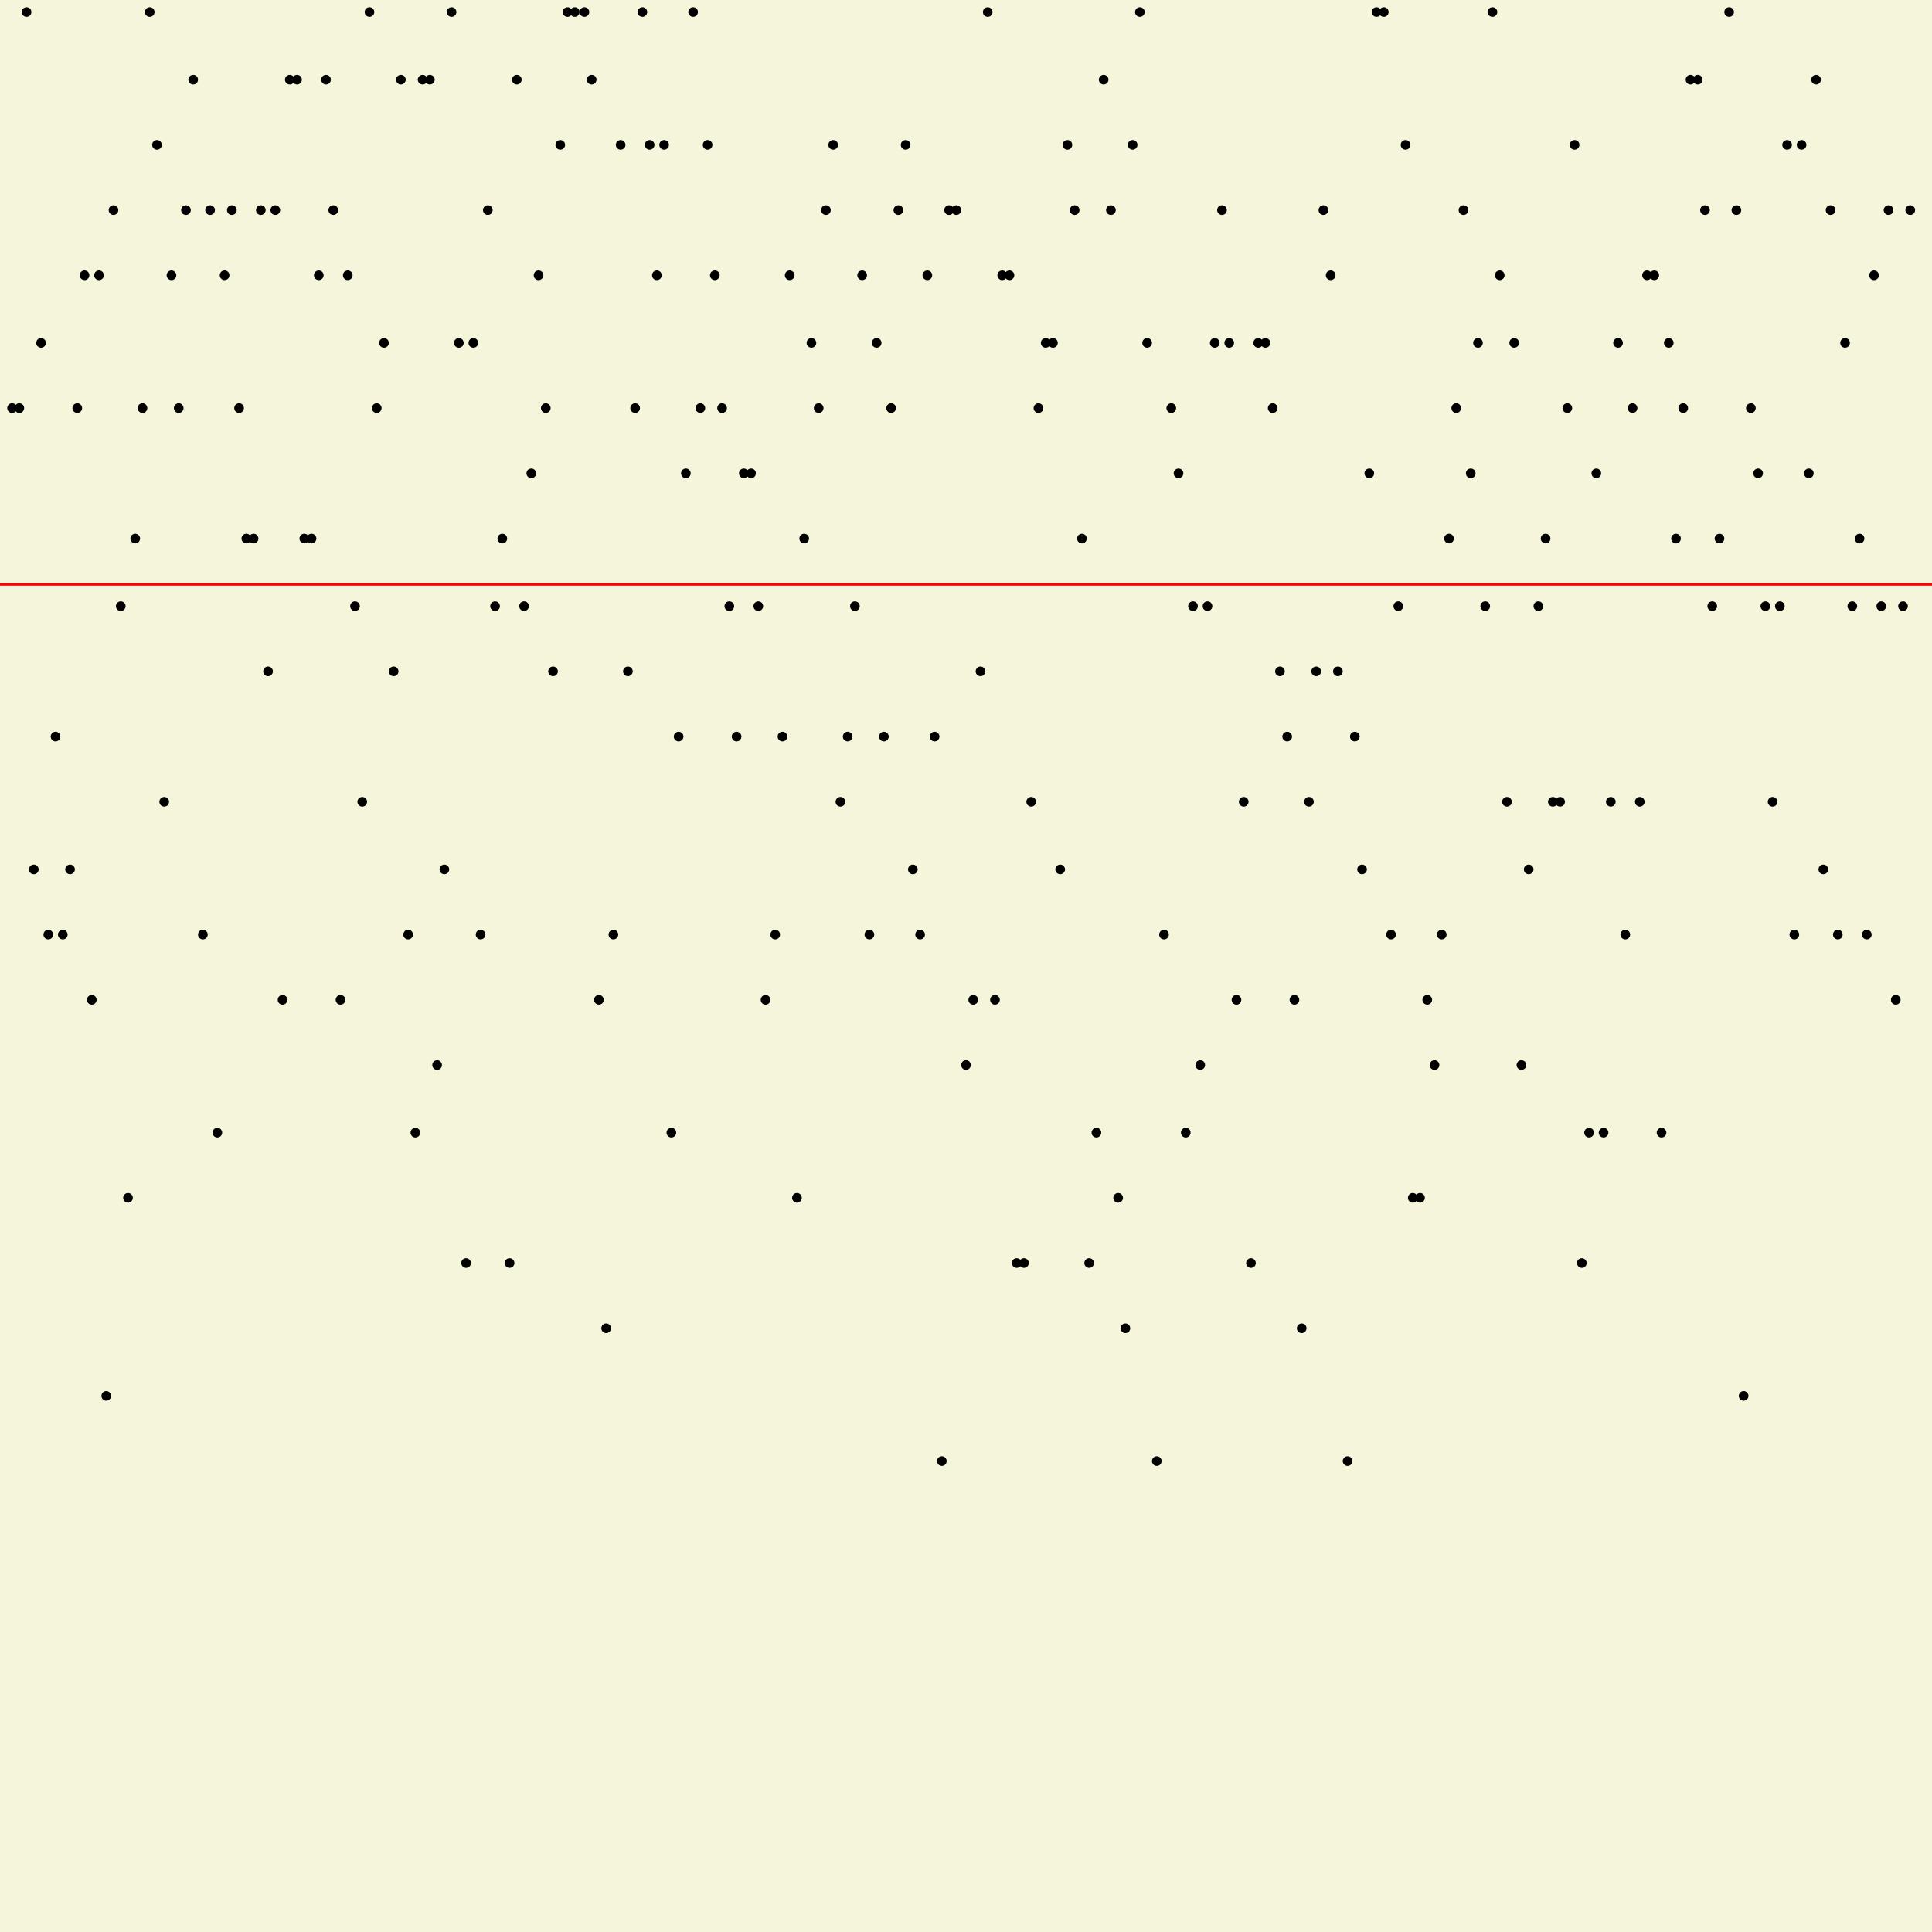
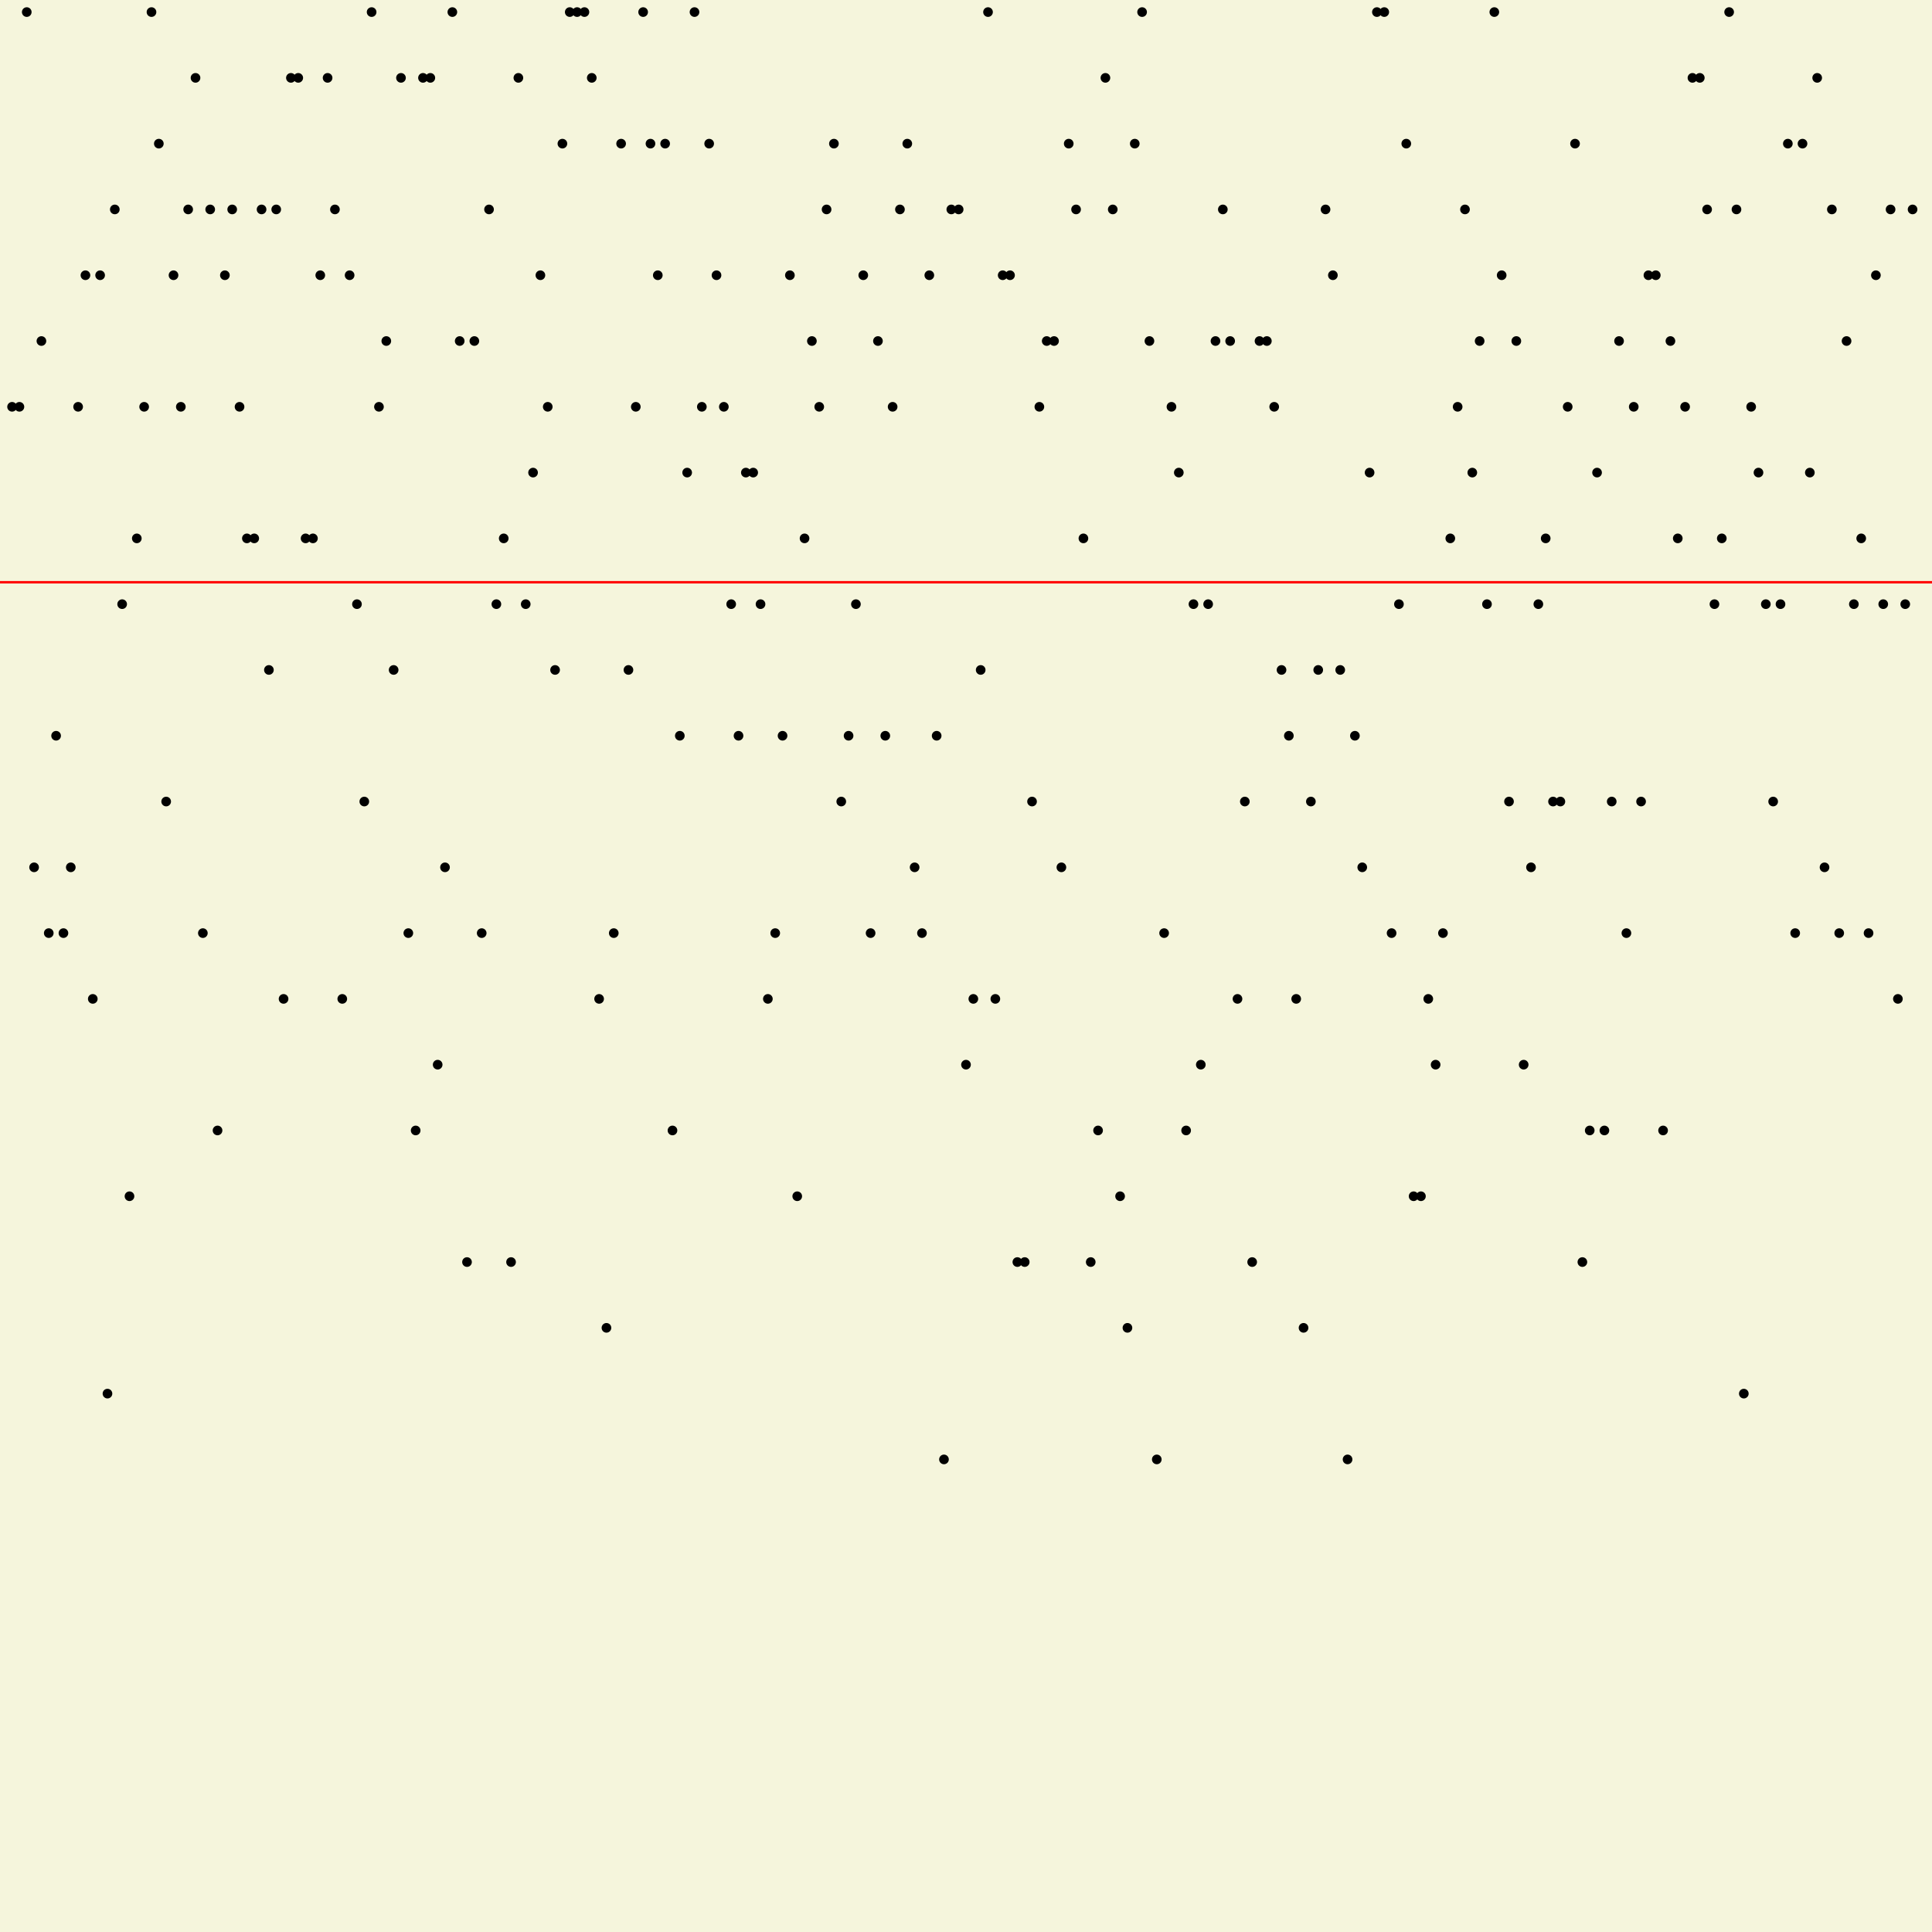
- <svg xmlns="http://www.w3.org/2000/svg" width="800" height="800">
-   <rect x="0" y="0" width="800" height="800" fill="beige" />
-   <line x1="0" y1="242" x2="800" y2="242" stroke="red" />
-   <circle cx="5" cy="169" r="2" />
-   <circle cx="8" cy="169" r="2" />
-   <circle cx="11" cy="5" r="2" />
-   <circle cx="14" cy="360" r="2" />
-   <circle cx="17" cy="142" r="2" />
-   <circle cx="20" cy="387" r="2" />
-   <circle cx="23" cy="305" r="2" />
-   <circle cx="26" cy="387" r="2" />
-   <circle cx="29" cy="360" r="2" />
-   <circle cx="32" cy="169" r="2" />
-   <circle cx="35" cy="114" r="2" />
-   <circle cx="38" cy="414" r="2" />
-   <circle cx="41" cy="114" r="2" />
-   <circle cx="44" cy="578" r="2" />
-   <circle cx="47" cy="87" r="2" />
-   <circle cx="50" cy="251" r="2" />
-   <circle cx="53" cy="496" r="2" />
-   <circle cx="56" cy="223" r="2" />
-   <circle cx="59" cy="169" r="2" />
-   <circle cx="62" cy="5" r="2" />
-   <circle cx="65" cy="60" r="2" />
-   <circle cx="68" cy="332" r="2" />
-   <circle cx="71" cy="114" r="2" />
-   <circle cx="74" cy="169" r="2" />
-   <circle cx="77" cy="87" r="2" />
-   <circle cx="80" cy="33" r="2" />
-   <circle cx="84" cy="387" r="2" />
-   <circle cx="87" cy="87" r="2" />
-   <circle cx="90" cy="469" r="2" />
-   <circle cx="93" cy="114" r="2" />
-   <circle cx="96" cy="87" r="2" />
-   <circle cx="99" cy="169" r="2" />
-   <circle cx="102" cy="223" r="2" />
-   <circle cx="105" cy="223" r="2" />
-   <circle cx="108" cy="87" r="2" />
-   <circle cx="111" cy="278" r="2" />
-   <circle cx="114" cy="87" r="2" />
-   <circle cx="117" cy="414" r="2" />
-   <circle cx="120" cy="33" r="2" />
-   <circle cx="123" cy="33" r="2" />
-   <circle cx="126" cy="223" r="2" />
-   <circle cx="129" cy="223" r="2" />
-   <circle cx="132" cy="114" r="2" />
-   <circle cx="135" cy="33" r="2" />
-   <circle cx="138" cy="87" r="2" />
-   <circle cx="141" cy="414" r="2" />
-   <circle cx="144" cy="114" r="2" />
-   <circle cx="147" cy="251" r="2" />
-   <circle cx="150" cy="332" r="2" />
-   <circle cx="153" cy="5" r="2" />
-   <circle cx="156" cy="169" r="2" />
-   <circle cx="159" cy="142" r="2" />
-   <circle cx="163" cy="278" r="2" />
-   <circle cx="166" cy="33" r="2" />
-   <circle cx="169" cy="387" r="2" />
-   <circle cx="172" cy="469" r="2" />
-   <circle cx="175" cy="33" r="2" />
-   <circle cx="178" cy="33" r="2" />
-   <circle cx="181" cy="441" r="2" />
-   <circle cx="184" cy="360" r="2" />
-   <circle cx="187" cy="5" r="2" />
-   <circle cx="190" cy="142" r="2" />
-   <circle cx="193" cy="523" r="2" />
-   <circle cx="196" cy="142" r="2" />
-   <circle cx="199" cy="387" r="2" />
-   <circle cx="202" cy="87" r="2" />
-   <circle cx="205" cy="251" r="2" />
-   <circle cx="208" cy="223" r="2" />
-   <circle cx="211" cy="523" r="2" />
-   <circle cx="214" cy="33" r="2" />
-   <circle cx="217" cy="251" r="2" />
-   <circle cx="220" cy="196" r="2" />
-   <circle cx="223" cy="114" r="2" />
-   <circle cx="226" cy="169" r="2" />
-   <circle cx="229" cy="278" r="2" />
-   <circle cx="232" cy="60" r="2" />
-   <circle cx="235" cy="5" r="2" />
-   <circle cx="238" cy="5" r="2" />
-   <circle cx="242" cy="5" r="2" />
-   <circle cx="245" cy="33" r="2" />
-   <circle cx="248" cy="414" r="2" />
-   <circle cx="251" cy="550" r="2" />
-   <circle cx="254" cy="387" r="2" />
-   <circle cx="257" cy="60" r="2" />
-   <circle cx="260" cy="278" r="2" />
-   <circle cx="263" cy="169" r="2" />
-   <circle cx="266" cy="5" r="2" />
-   <circle cx="269" cy="60" r="2" />
-   <circle cx="272" cy="114" r="2" />
-   <circle cx="275" cy="60" r="2" />
-   <circle cx="278" cy="469" r="2" />
-   <circle cx="281" cy="305" r="2" />
-   <circle cx="284" cy="196" r="2" />
-   <circle cx="287" cy="5" r="2" />
-   <circle cx="290" cy="169" r="2" />
-   <circle cx="293" cy="60" r="2" />
-   <circle cx="296" cy="114" r="2" />
-   <circle cx="299" cy="169" r="2" />
-   <circle cx="302" cy="251" r="2" />
-   <circle cx="305" cy="305" r="2" />
-   <circle cx="308" cy="196" r="2" />
-   <circle cx="311" cy="196" r="2" />
-   <circle cx="314" cy="251" r="2" />
-   <circle cx="317" cy="414" r="2" />
-   <circle cx="321" cy="387" r="2" />
-   <circle cx="324" cy="305" r="2" />
-   <circle cx="327" cy="114" r="2" />
-   <circle cx="330" cy="496" r="2" />
-   <circle cx="333" cy="223" r="2" />
-   <circle cx="336" cy="142" r="2" />
-   <circle cx="339" cy="169" r="2" />
-   <circle cx="342" cy="87" r="2" />
-   <circle cx="345" cy="60" r="2" />
-   <circle cx="348" cy="332" r="2" />
-   <circle cx="351" cy="305" r="2" />
-   <circle cx="354" cy="251" r="2" />
-   <circle cx="357" cy="114" r="2" />
-   <circle cx="360" cy="387" r="2" />
-   <circle cx="363" cy="142" r="2" />
-   <circle cx="366" cy="305" r="2" />
-   <circle cx="369" cy="169" r="2" />
-   <circle cx="372" cy="87" r="2" />
-   <circle cx="375" cy="60" r="2" />
-   <circle cx="378" cy="360" r="2" />
-   <circle cx="381" cy="387" r="2" />
-   <circle cx="384" cy="114" r="2" />
-   <circle cx="387" cy="305" r="2" />
-   <circle cx="390" cy="605" r="2" />
-   <circle cx="393" cy="87" r="2" />
-   <circle cx="396" cy="87" r="2" />
-   <circle cx="400" cy="441" r="2" />
-   <circle cx="403" cy="414" r="2" />
-   <circle cx="406" cy="278" r="2" />
-   <circle cx="409" cy="5" r="2" />
-   <circle cx="412" cy="414" r="2" />
-   <circle cx="415" cy="114" r="2" />
-   <circle cx="418" cy="114" r="2" />
-   <circle cx="421" cy="523" r="2" />
-   <circle cx="424" cy="523" r="2" />
-   <circle cx="427" cy="332" r="2" />
-   <circle cx="430" cy="169" r="2" />
-   <circle cx="433" cy="142" r="2" />
-   <circle cx="436" cy="142" r="2" />
-   <circle cx="439" cy="360" r="2" />
-   <circle cx="442" cy="60" r="2" />
-   <circle cx="445" cy="87" r="2" />
-   <circle cx="448" cy="223" r="2" />
-   <circle cx="451" cy="523" r="2" />
-   <circle cx="454" cy="469" r="2" />
-   <circle cx="457" cy="33" r="2" />
-   <circle cx="460" cy="87" r="2" />
-   <circle cx="463" cy="496" r="2" />
-   <circle cx="466" cy="550" r="2" />
-   <circle cx="469" cy="60" r="2" />
-   <circle cx="472" cy="5" r="2" />
-   <circle cx="475" cy="142" r="2" />
-   <circle cx="479" cy="605" r="2" />
-   <circle cx="482" cy="387" r="2" />
-   <circle cx="485" cy="169" r="2" />
-   <circle cx="488" cy="196" r="2" />
-   <circle cx="491" cy="469" r="2" />
-   <circle cx="494" cy="251" r="2" />
-   <circle cx="497" cy="441" r="2" />
-   <circle cx="500" cy="251" r="2" />
-   <circle cx="503" cy="142" r="2" />
-   <circle cx="506" cy="87" r="2" />
-   <circle cx="509" cy="142" r="2" />
-   <circle cx="512" cy="414" r="2" />
-   <circle cx="515" cy="332" r="2" />
-   <circle cx="518" cy="523" r="2" />
-   <circle cx="521" cy="142" r="2" />
-   <circle cx="524" cy="142" r="2" />
-   <circle cx="527" cy="169" r="2" />
-   <circle cx="530" cy="278" r="2" />
-   <circle cx="533" cy="305" r="2" />
-   <circle cx="536" cy="414" r="2" />
-   <circle cx="539" cy="550" r="2" />
-   <circle cx="542" cy="332" r="2" />
-   <circle cx="545" cy="278" r="2" />
-   <circle cx="548" cy="87" r="2" />
-   <circle cx="551" cy="114" r="2" />
-   <circle cx="554" cy="278" r="2" />
-   <circle cx="558" cy="605" r="2" />
-   <circle cx="561" cy="305" r="2" />
-   <circle cx="564" cy="360" r="2" />
-   <circle cx="567" cy="196" r="2" />
-   <circle cx="570" cy="5" r="2" />
-   <circle cx="573" cy="5" r="2" />
-   <circle cx="576" cy="387" r="2" />
-   <circle cx="579" cy="251" r="2" />
-   <circle cx="582" cy="60" r="2" />
-   <circle cx="585" cy="496" r="2" />
-   <circle cx="588" cy="496" r="2" />
-   <circle cx="591" cy="414" r="2" />
-   <circle cx="594" cy="441" r="2" />
-   <circle cx="597" cy="387" r="2" />
-   <circle cx="600" cy="223" r="2" />
-   <circle cx="603" cy="169" r="2" />
-   <circle cx="606" cy="87" r="2" />
-   <circle cx="609" cy="196" r="2" />
-   <circle cx="612" cy="142" r="2" />
-   <circle cx="615" cy="251" r="2" />
-   <circle cx="618" cy="5" r="2" />
-   <circle cx="621" cy="114" r="2" />
-   <circle cx="624" cy="332" r="2" />
-   <circle cx="627" cy="142" r="2" />
-   <circle cx="630" cy="441" r="2" />
-   <circle cx="633" cy="360" r="2" />
-   <circle cx="637" cy="251" r="2" />
-   <circle cx="640" cy="223" r="2" />
-   <circle cx="643" cy="332" r="2" />
-   <circle cx="646" cy="332" r="2" />
-   <circle cx="649" cy="169" r="2" />
-   <circle cx="652" cy="60" r="2" />
-   <circle cx="655" cy="523" r="2" />
-   <circle cx="658" cy="469" r="2" />
-   <circle cx="661" cy="196" r="2" />
-   <circle cx="664" cy="469" r="2" />
-   <circle cx="667" cy="332" r="2" />
-   <circle cx="670" cy="142" r="2" />
-   <circle cx="673" cy="387" r="2" />
-   <circle cx="676" cy="169" r="2" />
-   <circle cx="679" cy="332" r="2" />
-   <circle cx="682" cy="114" r="2" />
-   <circle cx="685" cy="114" r="2" />
-   <circle cx="688" cy="469" r="2" />
-   <circle cx="691" cy="142" r="2" />
-   <circle cx="694" cy="223" r="2" />
-   <circle cx="697" cy="169" r="2" />
-   <circle cx="700" cy="33" r="2" />
-   <circle cx="703" cy="33" r="2" />
-   <circle cx="706" cy="87" r="2" />
-   <circle cx="709" cy="251" r="2" />
-   <circle cx="712" cy="223" r="2" />
-   <circle cx="716" cy="5" r="2" />
-   <circle cx="719" cy="87" r="2" />
-   <circle cx="722" cy="578" r="2" />
-   <circle cx="725" cy="169" r="2" />
-   <circle cx="728" cy="196" r="2" />
-   <circle cx="731" cy="251" r="2" />
-   <circle cx="734" cy="332" r="2" />
-   <circle cx="737" cy="251" r="2" />
-   <circle cx="740" cy="60" r="2" />
-   <circle cx="743" cy="387" r="2" />
-   <circle cx="746" cy="60" r="2" />
-   <circle cx="749" cy="196" r="2" />
-   <circle cx="752" cy="33" r="2" />
-   <circle cx="755" cy="360" r="2" />
-   <circle cx="758" cy="87" r="2" />
-   <circle cx="761" cy="387" r="2" />
-   <circle cx="764" cy="142" r="2" />
-   <circle cx="767" cy="251" r="2" />
-   <circle cx="770" cy="223" r="2" />
-   <circle cx="773" cy="387" r="2" />
-   <circle cx="776" cy="114" r="2" />
-   <circle cx="779" cy="251" r="2" />
-   <circle cx="782" cy="87" r="2" />
-   <circle cx="785" cy="414" r="2" />
-   <circle cx="788" cy="251" r="2" />
-   <circle cx="791" cy="87" r="2" />
+ <svg xmlns="http://www.w3.org/2000/svg" width="800.00" height="800.00">
+   <rect x="0.00" y="0.00" width="800.00" height="800.00" fill="beige" />
+   <line x1="0.00" y1="241.10" x2="800.00" y2="241.10" stroke="red" />
+   <circle cx="5.00" cy="168.45" r="2.00" />
+   <circle cx="8.04" cy="168.45" r="2.00" />
+   <circle cx="11.08" cy="5.00" r="2.00" />
+   <circle cx="14.12" cy="359.14" r="2.00" />
+   <circle cx="17.15" cy="141.21" r="2.00" />
+   <circle cx="20.19" cy="386.38" r="2.00" />
+   <circle cx="23.23" cy="304.66" r="2.00" />
+   <circle cx="26.27" cy="386.38" r="2.00" />
+   <circle cx="29.31" cy="359.14" r="2.00" />
+   <circle cx="32.35" cy="168.45" r="2.00" />
+   <circle cx="35.38" cy="113.97" r="2.00" />
+   <circle cx="38.42" cy="413.62" r="2.00" />
+   <circle cx="41.46" cy="113.97" r="2.00" />
+   <circle cx="44.50" cy="577.07" r="2.00" />
+   <circle cx="47.54" cy="86.72" r="2.00" />
+   <circle cx="50.58" cy="250.17" r="2.00" />
+   <circle cx="53.62" cy="495.34" r="2.00" />
+   <circle cx="56.65" cy="222.93" r="2.00" />
+   <circle cx="59.69" cy="168.45" r="2.00" />
+   <circle cx="62.73" cy="5.00" r="2.00" />
+   <circle cx="65.77" cy="59.48" r="2.00" />
+   <circle cx="68.81" cy="331.90" r="2.00" />
+   <circle cx="71.85" cy="113.97" r="2.00" />
+   <circle cx="74.88" cy="168.45" r="2.00" />
+   <circle cx="77.92" cy="86.72" r="2.00" />
+   <circle cx="80.96" cy="32.24" r="2.00" />
+   <circle cx="84.00" cy="386.38" r="2.00" />
+   <circle cx="87.04" cy="86.72" r="2.00" />
+   <circle cx="90.08" cy="468.10" r="2.00" />
+   <circle cx="93.12" cy="113.97" r="2.00" />
+   <circle cx="96.15" cy="86.72" r="2.00" />
+   <circle cx="99.19" cy="168.45" r="2.00" />
+   <circle cx="102.23" cy="222.93" r="2.00" />
+   <circle cx="105.27" cy="222.93" r="2.00" />
+   <circle cx="108.31" cy="86.72" r="2.00" />
+   <circle cx="111.35" cy="277.41" r="2.00" />
+   <circle cx="114.38" cy="86.72" r="2.00" />
+   <circle cx="117.42" cy="413.62" r="2.00" />
+   <circle cx="120.46" cy="32.24" r="2.00" />
+   <circle cx="123.50" cy="32.24" r="2.00" />
+   <circle cx="126.54" cy="222.93" r="2.00" />
+   <circle cx="129.58" cy="222.93" r="2.00" />
+   <circle cx="132.62" cy="113.97" r="2.00" />
+   <circle cx="135.65" cy="32.24" r="2.00" />
+   <circle cx="138.69" cy="86.72" r="2.00" />
+   <circle cx="141.73" cy="413.62" r="2.00" />
+   <circle cx="144.77" cy="113.97" r="2.00" />
+   <circle cx="147.81" cy="250.17" r="2.00" />
+   <circle cx="150.85" cy="331.90" r="2.00" />
+   <circle cx="153.88" cy="5.00" r="2.00" />
+   <circle cx="156.92" cy="168.45" r="2.00" />
+   <circle cx="159.96" cy="141.21" r="2.00" />
+   <circle cx="163.00" cy="277.41" r="2.00" />
+   <circle cx="166.04" cy="32.24" r="2.00" />
+   <circle cx="169.08" cy="386.38" r="2.00" />
+   <circle cx="172.12" cy="468.10" r="2.00" />
+   <circle cx="175.15" cy="32.24" r="2.00" />
+   <circle cx="178.19" cy="32.24" r="2.00" />
+   <circle cx="181.23" cy="440.86" r="2.00" />
+   <circle cx="184.27" cy="359.14" r="2.00" />
+   <circle cx="187.31" cy="5.00" r="2.00" />
+   <circle cx="190.35" cy="141.21" r="2.00" />
+   <circle cx="193.38" cy="522.59" r="2.00" />
+   <circle cx="196.42" cy="141.21" r="2.00" />
+   <circle cx="199.46" cy="386.38" r="2.00" />
+   <circle cx="202.50" cy="86.72" r="2.00" />
+   <circle cx="205.54" cy="250.17" r="2.00" />
+   <circle cx="208.58" cy="222.93" r="2.00" />
+   <circle cx="211.62" cy="522.59" r="2.00" />
+   <circle cx="214.65" cy="32.24" r="2.00" />
+   <circle cx="217.69" cy="250.17" r="2.00" />
+   <circle cx="220.73" cy="195.69" r="2.00" />
+   <circle cx="223.77" cy="113.97" r="2.00" />
+   <circle cx="226.81" cy="168.45" r="2.00" />
+   <circle cx="229.85" cy="277.41" r="2.00" />
+   <circle cx="232.88" cy="59.48" r="2.00" />
+   <circle cx="235.92" cy="5.00" r="2.00" />
+   <circle cx="238.96" cy="5.00" r="2.00" />
+   <circle cx="242.00" cy="5.00" r="2.00" />
+   <circle cx="245.04" cy="32.24" r="2.00" />
+   <circle cx="248.08" cy="413.62" r="2.00" />
+   <circle cx="251.12" cy="549.83" r="2.00" />
+   <circle cx="254.15" cy="386.38" r="2.00" />
+   <circle cx="257.19" cy="59.48" r="2.00" />
+   <circle cx="260.23" cy="277.41" r="2.00" />
+   <circle cx="263.27" cy="168.45" r="2.00" />
+   <circle cx="266.31" cy="5.00" r="2.00" />
+   <circle cx="269.35" cy="59.48" r="2.00" />
+   <circle cx="272.38" cy="113.97" r="2.00" />
+   <circle cx="275.42" cy="59.48" r="2.00" />
+   <circle cx="278.46" cy="468.10" r="2.00" />
+   <circle cx="281.50" cy="304.66" r="2.00" />
+   <circle cx="284.54" cy="195.69" r="2.00" />
+   <circle cx="287.58" cy="5.00" r="2.00" />
+   <circle cx="290.62" cy="168.45" r="2.00" />
+   <circle cx="293.65" cy="59.48" r="2.00" />
+   <circle cx="296.69" cy="113.97" r="2.00" />
+   <circle cx="299.73" cy="168.45" r="2.00" />
+   <circle cx="302.77" cy="250.17" r="2.00" />
+   <circle cx="305.81" cy="304.66" r="2.00" />
+   <circle cx="308.85" cy="195.69" r="2.00" />
+   <circle cx="311.88" cy="195.69" r="2.00" />
+   <circle cx="314.92" cy="250.17" r="2.00" />
+   <circle cx="317.96" cy="413.62" r="2.00" />
+   <circle cx="321.00" cy="386.38" r="2.00" />
+   <circle cx="324.04" cy="304.66" r="2.00" />
+   <circle cx="327.08" cy="113.97" r="2.00" />
+   <circle cx="330.12" cy="495.34" r="2.00" />
+   <circle cx="333.15" cy="222.93" r="2.00" />
+   <circle cx="336.19" cy="141.21" r="2.00" />
+   <circle cx="339.23" cy="168.45" r="2.00" />
+   <circle cx="342.27" cy="86.72" r="2.00" />
+   <circle cx="345.31" cy="59.48" r="2.00" />
+   <circle cx="348.35" cy="331.90" r="2.00" />
+   <circle cx="351.38" cy="304.66" r="2.00" />
+   <circle cx="354.42" cy="250.17" r="2.00" />
+   <circle cx="357.46" cy="113.97" r="2.00" />
+   <circle cx="360.50" cy="386.38" r="2.00" />
+   <circle cx="363.54" cy="141.21" r="2.00" />
+   <circle cx="366.58" cy="304.66" r="2.00" />
+   <circle cx="369.62" cy="168.45" r="2.00" />
+   <circle cx="372.65" cy="86.72" r="2.00" />
+   <circle cx="375.69" cy="59.48" r="2.00" />
+   <circle cx="378.73" cy="359.14" r="2.00" />
+   <circle cx="381.77" cy="386.38" r="2.00" />
+   <circle cx="384.81" cy="113.97" r="2.00" />
+   <circle cx="387.85" cy="304.66" r="2.00" />
+   <circle cx="390.88" cy="604.31" r="2.00" />
+   <circle cx="393.92" cy="86.72" r="2.00" />
+   <circle cx="396.96" cy="86.72" r="2.00" />
+   <circle cx="400.00" cy="440.86" r="2.00" />
+   <circle cx="403.04" cy="413.62" r="2.00" />
+   <circle cx="406.08" cy="277.41" r="2.00" />
+   <circle cx="409.12" cy="5.00" r="2.00" />
+   <circle cx="412.15" cy="413.62" r="2.00" />
+   <circle cx="415.19" cy="113.97" r="2.00" />
+   <circle cx="418.23" cy="113.97" r="2.00" />
+   <circle cx="421.27" cy="522.59" r="2.00" />
+   <circle cx="424.31" cy="522.59" r="2.00" />
+   <circle cx="427.35" cy="331.90" r="2.00" />
+   <circle cx="430.38" cy="168.45" r="2.00" />
+   <circle cx="433.42" cy="141.21" r="2.00" />
+   <circle cx="436.46" cy="141.21" r="2.00" />
+   <circle cx="439.50" cy="359.14" r="2.00" />
+   <circle cx="442.54" cy="59.48" r="2.00" />
+   <circle cx="445.58" cy="86.72" r="2.00" />
+   <circle cx="448.62" cy="222.93" r="2.00" />
+   <circle cx="451.65" cy="522.59" r="2.00" />
+   <circle cx="454.69" cy="468.10" r="2.00" />
+   <circle cx="457.73" cy="32.24" r="2.00" />
+   <circle cx="460.77" cy="86.72" r="2.00" />
+   <circle cx="463.81" cy="495.34" r="2.00" />
+   <circle cx="466.85" cy="549.83" r="2.00" />
+   <circle cx="469.88" cy="59.48" r="2.00" />
+   <circle cx="472.92" cy="5.00" r="2.00" />
+   <circle cx="475.96" cy="141.21" r="2.00" />
+   <circle cx="479.00" cy="604.31" r="2.00" />
+   <circle cx="482.04" cy="386.38" r="2.00" />
+   <circle cx="485.08" cy="168.45" r="2.00" />
+   <circle cx="488.12" cy="195.69" r="2.00" />
+   <circle cx="491.15" cy="468.10" r="2.00" />
+   <circle cx="494.19" cy="250.17" r="2.00" />
+   <circle cx="497.23" cy="440.86" r="2.00" />
+   <circle cx="500.27" cy="250.17" r="2.00" />
+   <circle cx="503.31" cy="141.21" r="2.00" />
+   <circle cx="506.35" cy="86.72" r="2.00" />
+   <circle cx="509.38" cy="141.21" r="2.00" />
+   <circle cx="512.42" cy="413.62" r="2.00" />
+   <circle cx="515.46" cy="331.90" r="2.00" />
+   <circle cx="518.50" cy="522.59" r="2.00" />
+   <circle cx="521.54" cy="141.21" r="2.00" />
+   <circle cx="524.58" cy="141.21" r="2.00" />
+   <circle cx="527.62" cy="168.45" r="2.00" />
+   <circle cx="530.65" cy="277.41" r="2.00" />
+   <circle cx="533.69" cy="304.66" r="2.00" />
+   <circle cx="536.73" cy="413.62" r="2.00" />
+   <circle cx="539.77" cy="549.83" r="2.00" />
+   <circle cx="542.81" cy="331.90" r="2.00" />
+   <circle cx="545.85" cy="277.41" r="2.00" />
+   <circle cx="548.88" cy="86.72" r="2.00" />
+   <circle cx="551.92" cy="113.97" r="2.00" />
+   <circle cx="554.96" cy="277.41" r="2.00" />
+   <circle cx="558.00" cy="604.31" r="2.00" />
+   <circle cx="561.04" cy="304.66" r="2.00" />
+   <circle cx="564.08" cy="359.14" r="2.00" />
+   <circle cx="567.12" cy="195.69" r="2.00" />
+   <circle cx="570.15" cy="5.00" r="2.00" />
+   <circle cx="573.19" cy="5.00" r="2.00" />
+   <circle cx="576.23" cy="386.38" r="2.00" />
+   <circle cx="579.27" cy="250.17" r="2.00" />
+   <circle cx="582.31" cy="59.48" r="2.00" />
+   <circle cx="585.35" cy="495.34" r="2.00" />
+   <circle cx="588.38" cy="495.34" r="2.00" />
+   <circle cx="591.42" cy="413.62" r="2.00" />
+   <circle cx="594.46" cy="440.86" r="2.00" />
+   <circle cx="597.50" cy="386.38" r="2.00" />
+   <circle cx="600.54" cy="222.93" r="2.00" />
+   <circle cx="603.58" cy="168.45" r="2.00" />
+   <circle cx="606.62" cy="86.72" r="2.00" />
+   <circle cx="609.65" cy="195.69" r="2.00" />
+   <circle cx="612.69" cy="141.21" r="2.00" />
+   <circle cx="615.73" cy="250.17" r="2.00" />
+   <circle cx="618.77" cy="5.00" r="2.00" />
+   <circle cx="621.81" cy="113.97" r="2.00" />
+   <circle cx="624.85" cy="331.90" r="2.00" />
+   <circle cx="627.88" cy="141.21" r="2.00" />
+   <circle cx="630.92" cy="440.86" r="2.00" />
+   <circle cx="633.96" cy="359.14" r="2.00" />
+   <circle cx="637.00" cy="250.17" r="2.00" />
+   <circle cx="640.04" cy="222.93" r="2.00" />
+   <circle cx="643.08" cy="331.90" r="2.00" />
+   <circle cx="646.12" cy="331.90" r="2.00" />
+   <circle cx="649.15" cy="168.45" r="2.00" />
+   <circle cx="652.19" cy="59.48" r="2.00" />
+   <circle cx="655.23" cy="522.59" r="2.00" />
+   <circle cx="658.27" cy="468.10" r="2.00" />
+   <circle cx="661.31" cy="195.69" r="2.00" />
+   <circle cx="664.35" cy="468.10" r="2.00" />
+   <circle cx="667.38" cy="331.90" r="2.00" />
+   <circle cx="670.42" cy="141.21" r="2.00" />
+   <circle cx="673.46" cy="386.38" r="2.00" />
+   <circle cx="676.50" cy="168.45" r="2.00" />
+   <circle cx="679.54" cy="331.90" r="2.00" />
+   <circle cx="682.58" cy="113.97" r="2.00" />
+   <circle cx="685.62" cy="113.97" r="2.00" />
+   <circle cx="688.65" cy="468.10" r="2.00" />
+   <circle cx="691.69" cy="141.21" r="2.00" />
+   <circle cx="694.73" cy="222.93" r="2.00" />
+   <circle cx="697.77" cy="168.45" r="2.00" />
+   <circle cx="700.81" cy="32.24" r="2.00" />
+   <circle cx="703.85" cy="32.24" r="2.00" />
+   <circle cx="706.88" cy="86.72" r="2.00" />
+   <circle cx="709.92" cy="250.17" r="2.00" />
+   <circle cx="712.96" cy="222.93" r="2.00" />
+   <circle cx="716.00" cy="5.00" r="2.00" />
+   <circle cx="719.04" cy="86.72" r="2.00" />
+   <circle cx="722.08" cy="577.07" r="2.00" />
+   <circle cx="725.12" cy="168.45" r="2.00" />
+   <circle cx="728.15" cy="195.69" r="2.00" />
+   <circle cx="731.19" cy="250.17" r="2.00" />
+   <circle cx="734.23" cy="331.90" r="2.00" />
+   <circle cx="737.27" cy="250.17" r="2.00" />
+   <circle cx="740.31" cy="59.48" r="2.00" />
+   <circle cx="743.35" cy="386.38" r="2.00" />
+   <circle cx="746.38" cy="59.48" r="2.00" />
+   <circle cx="749.42" cy="195.69" r="2.00" />
+   <circle cx="752.46" cy="32.24" r="2.00" />
+   <circle cx="755.50" cy="359.14" r="2.00" />
+   <circle cx="758.54" cy="86.72" r="2.00" />
+   <circle cx="761.58" cy="386.38" r="2.00" />
+   <circle cx="764.62" cy="141.21" r="2.00" />
+   <circle cx="767.65" cy="250.17" r="2.00" />
+   <circle cx="770.69" cy="222.93" r="2.00" />
+   <circle cx="773.73" cy="386.38" r="2.00" />
+   <circle cx="776.77" cy="113.97" r="2.00" />
+   <circle cx="779.81" cy="250.17" r="2.00" />
+   <circle cx="782.85" cy="86.72" r="2.00" />
+   <circle cx="785.88" cy="413.62" r="2.00" />
+   <circle cx="788.92" cy="250.17" r="2.00" />
+   <circle cx="791.96" cy="86.72" r="2.00" />
</svg>
